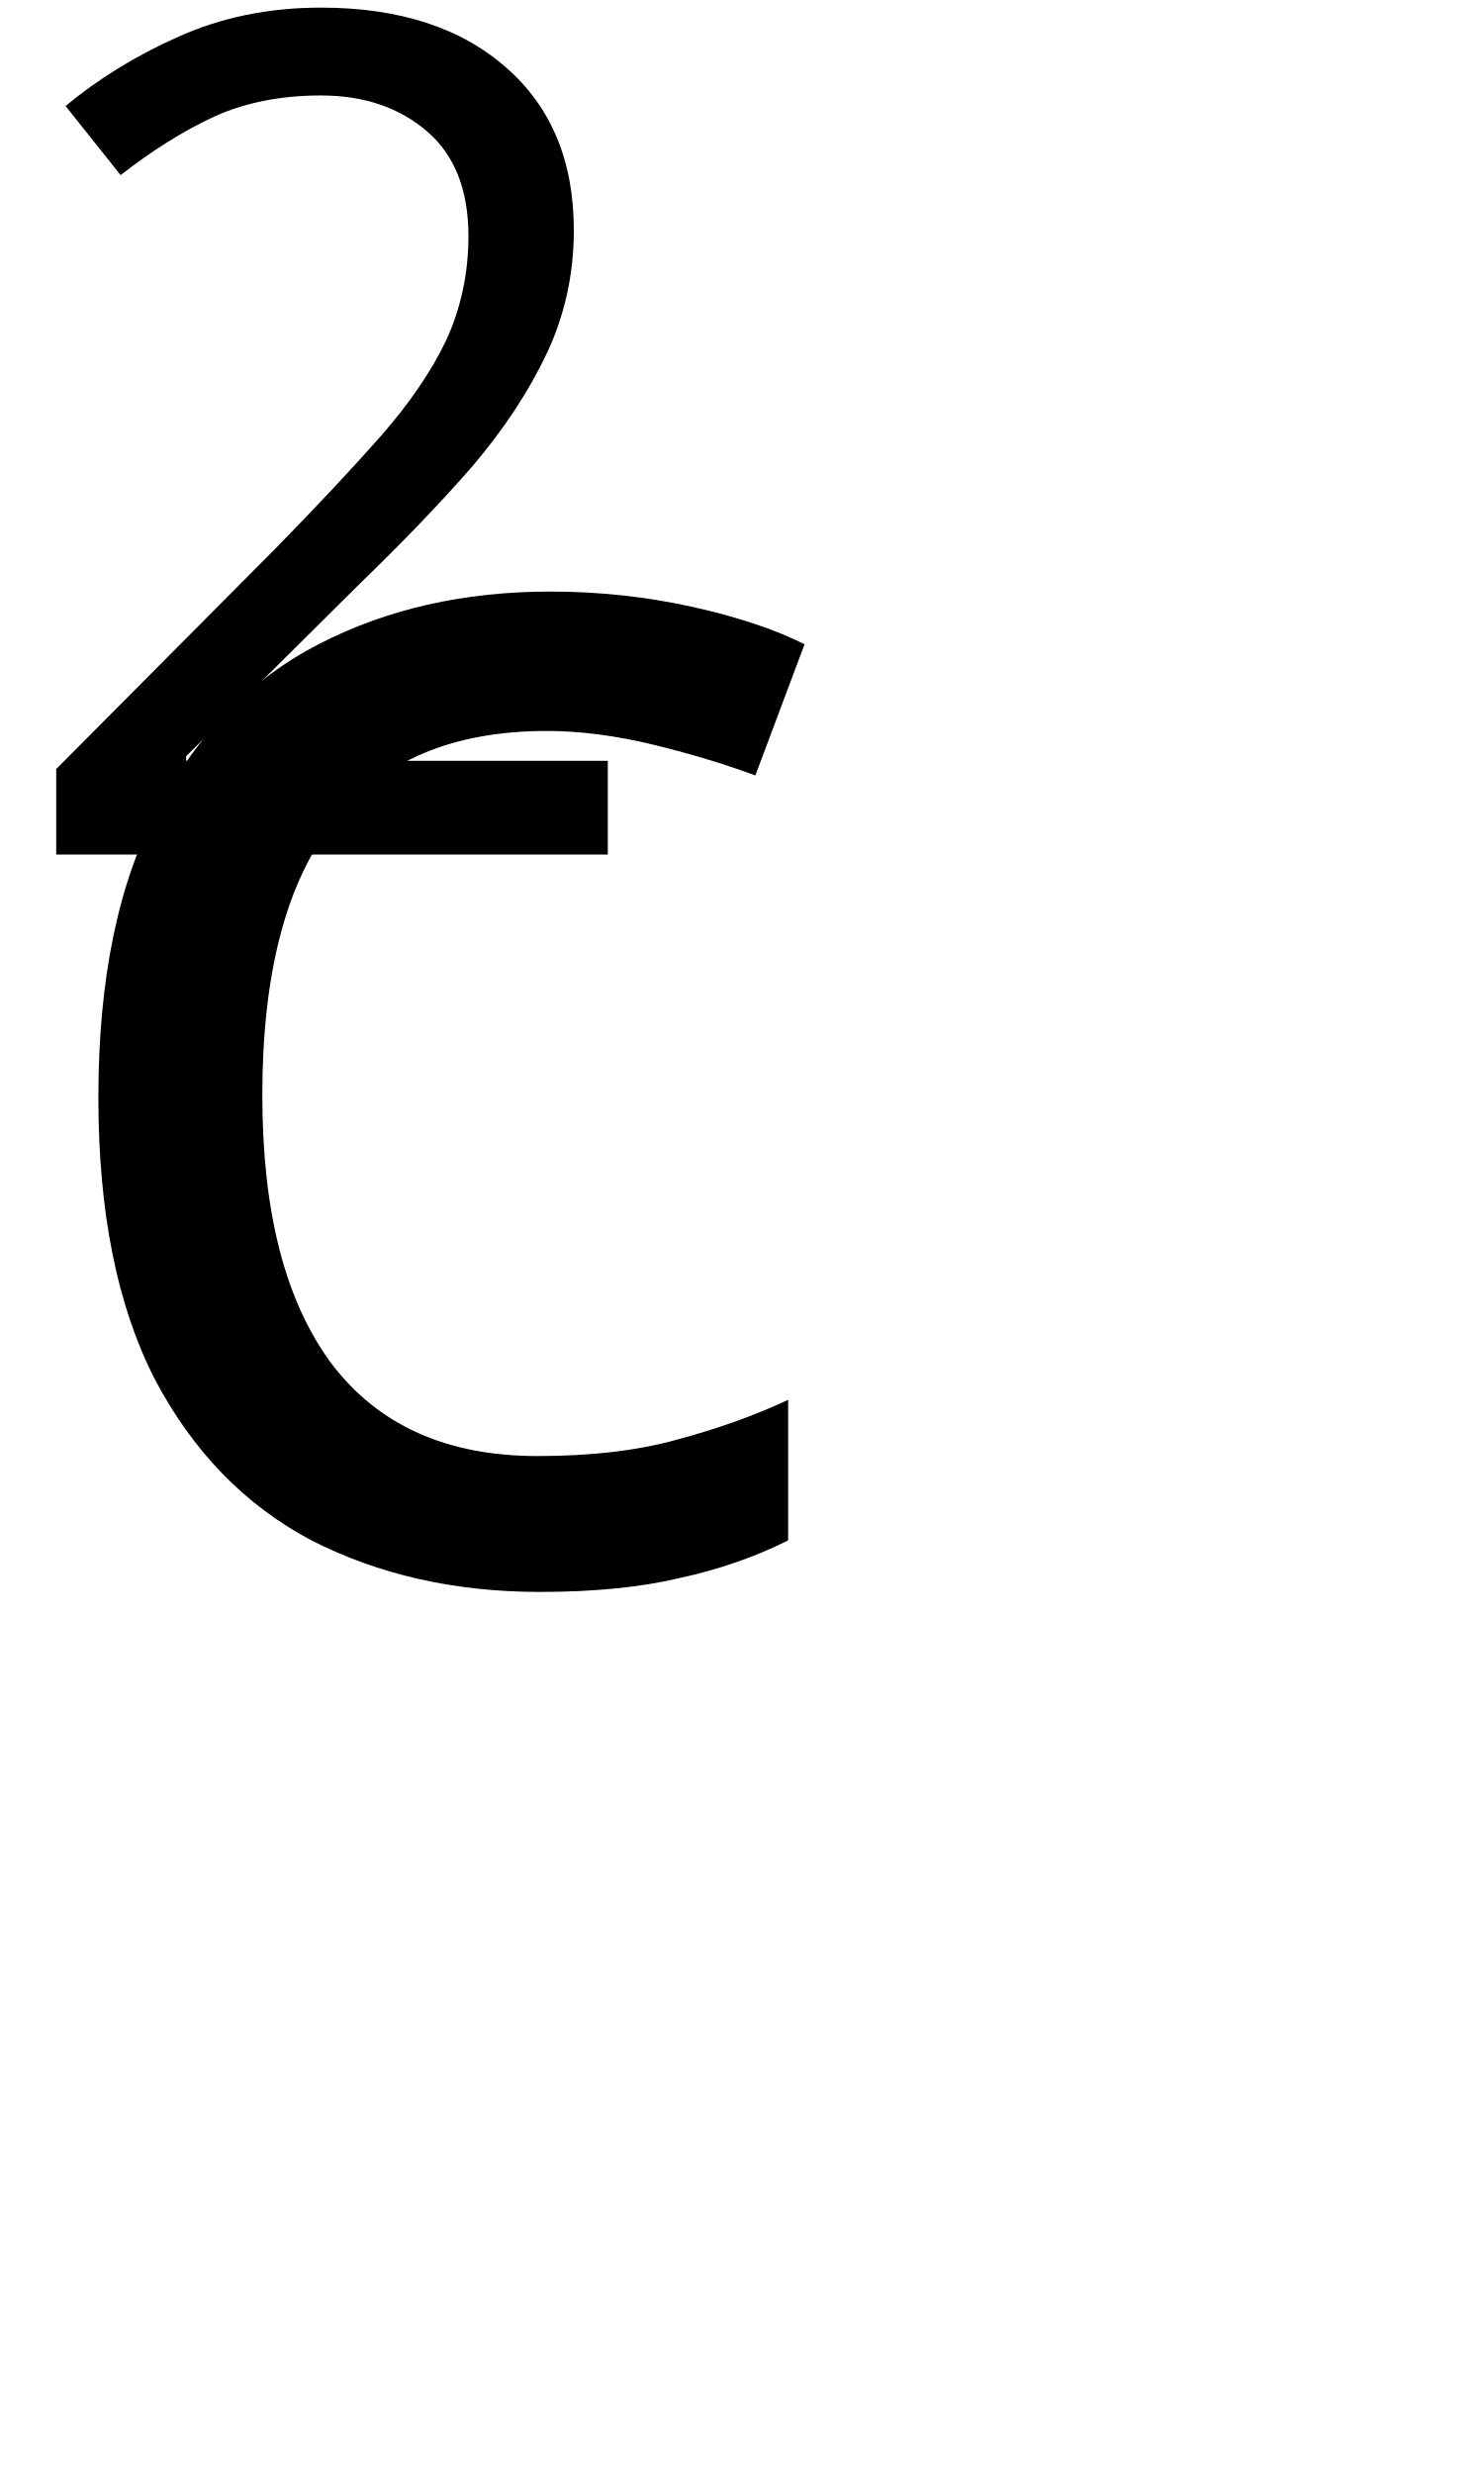
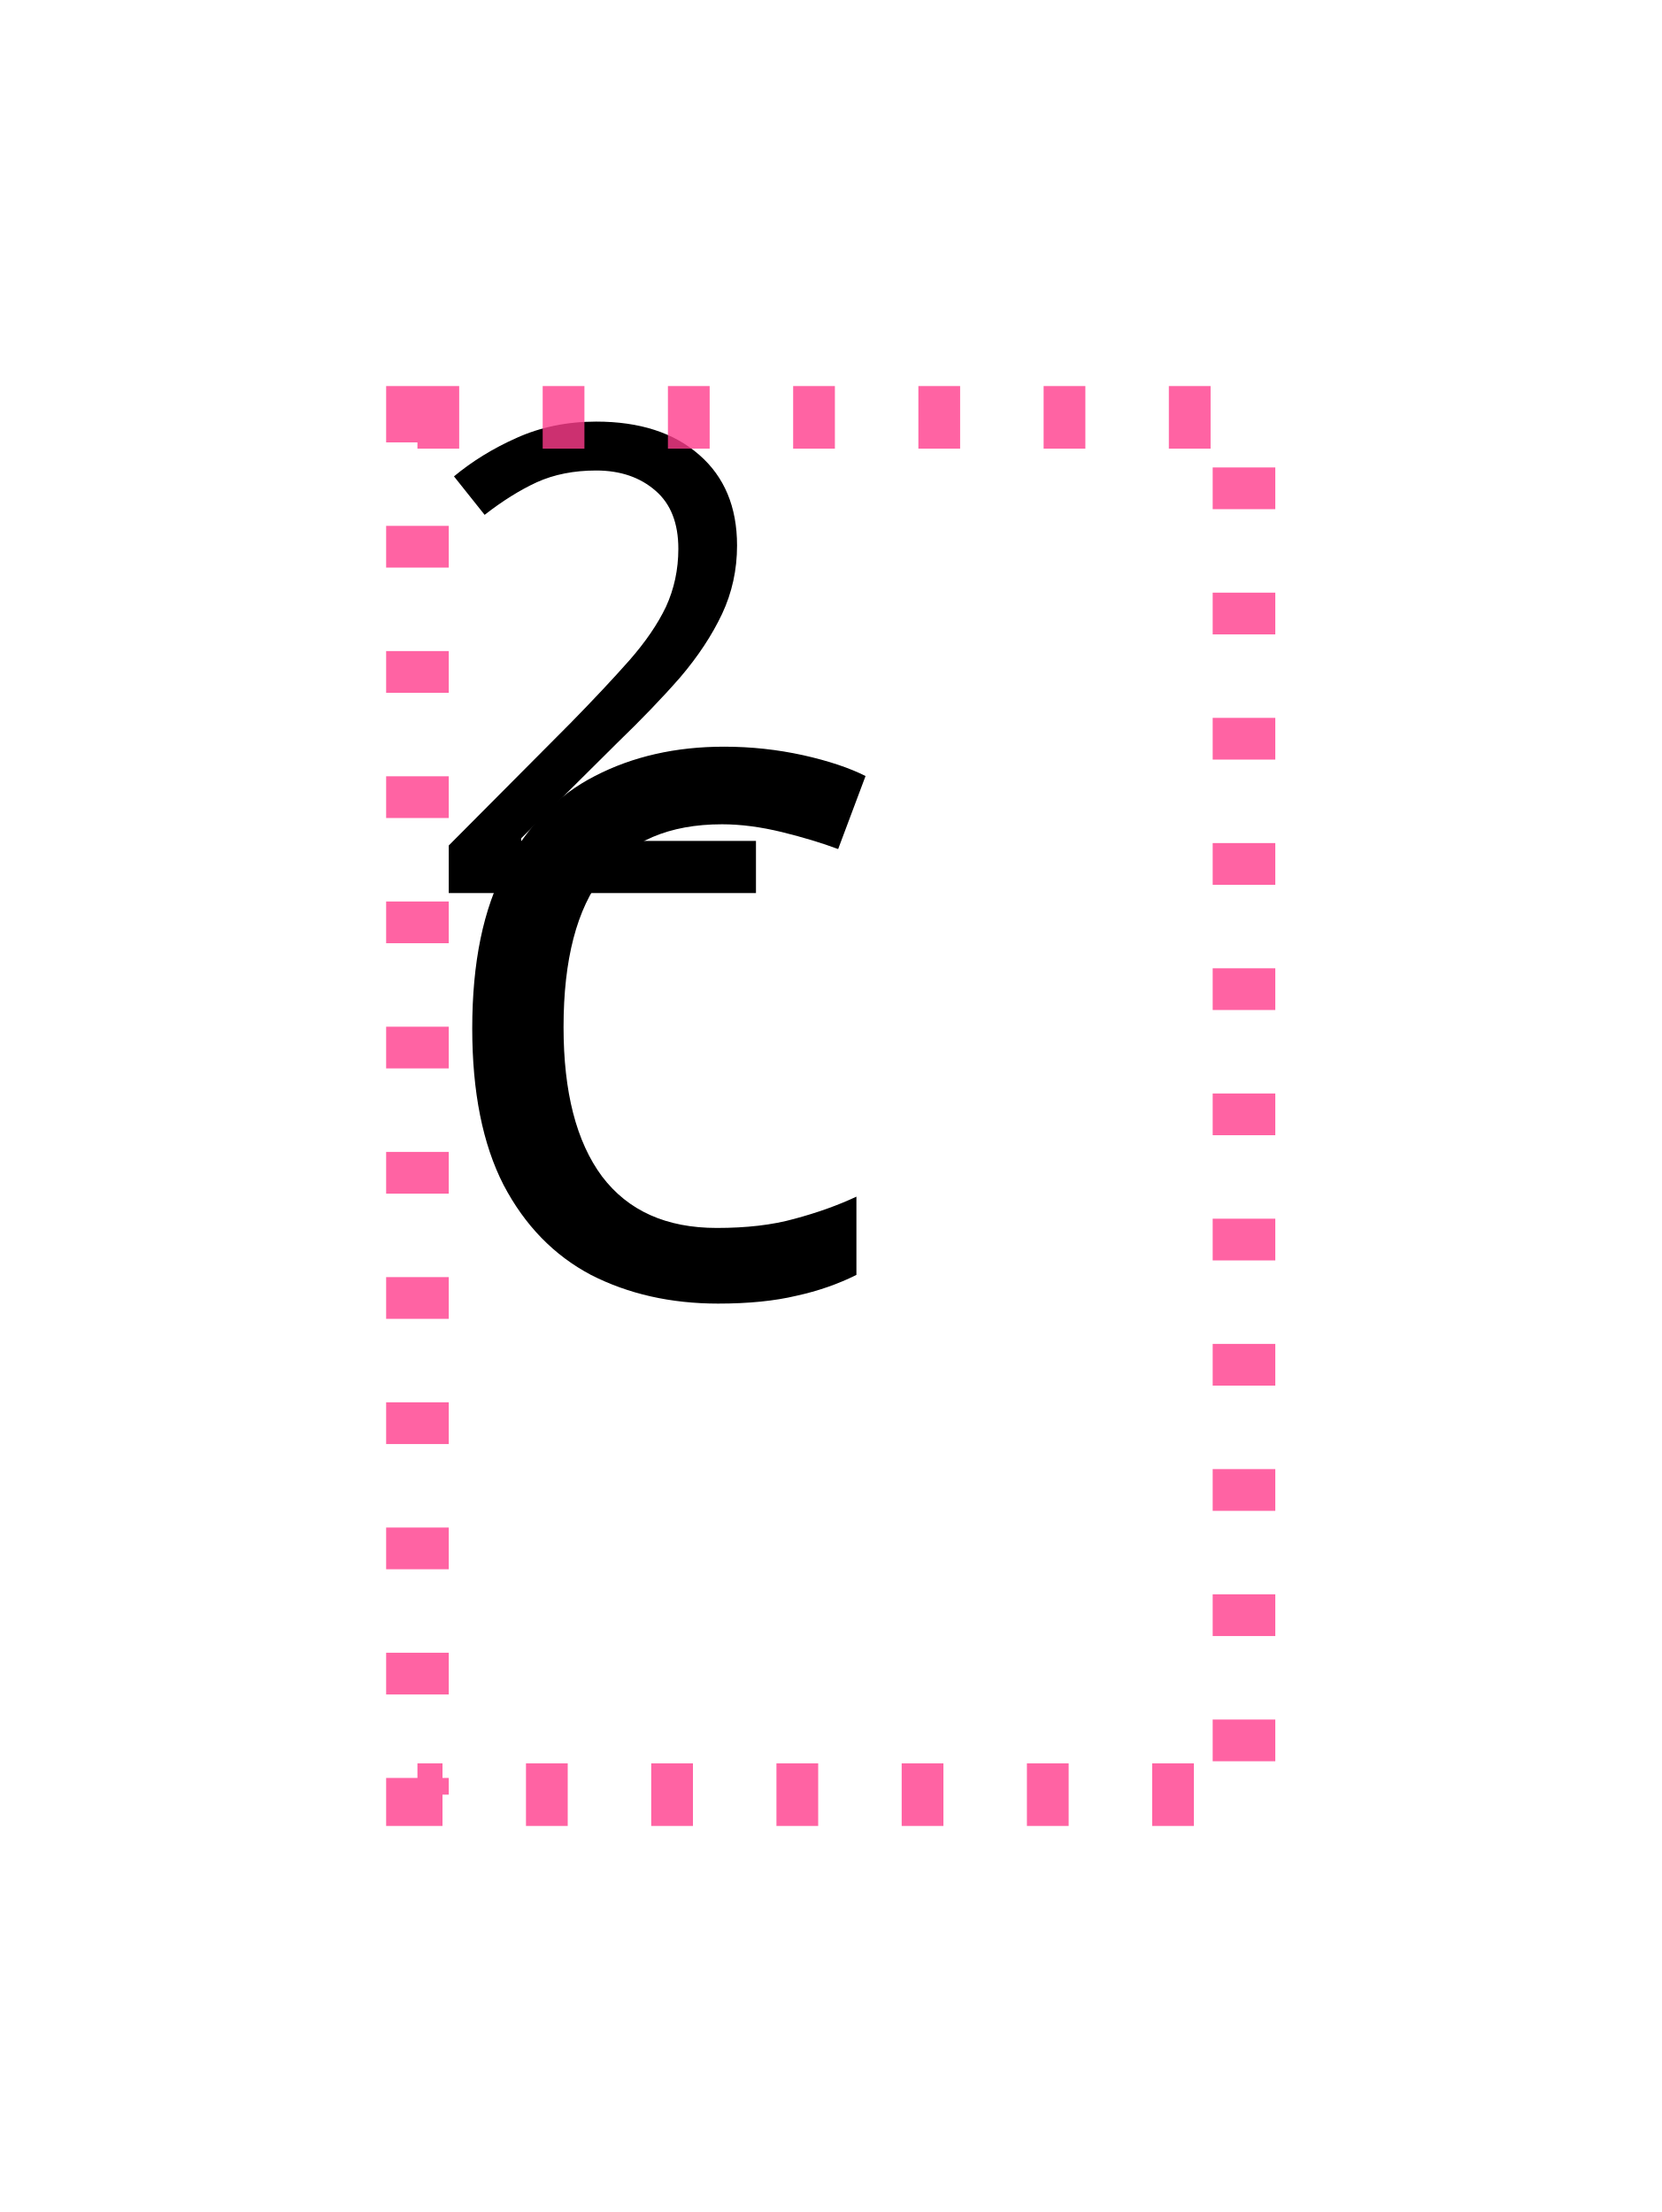
- <svg xmlns="http://www.w3.org/2000/svg" width="19.8" height="33">
+ <svg xmlns="http://www.w3.org/2000/svg" width="39.8" height="53" viewBox="-10 -10 39.8 53">
  <text x="0" y="21" font-family="Unifont" font-size="24" fill="#000000" font-weight="400" xml:space="preserve">c</text>
  <text x="0" y="11.4" font-family="Unifont" font-size="15.6" fill="#000000" font-weight="400" xml:space="preserve">2</text>
+   <rect x="0" y="0" width="19.8" height="33" fill="none" stroke="rgba(255,60,140,0.8)" stroke-width="1.5" stroke-dasharray="1,2" />
</svg>
